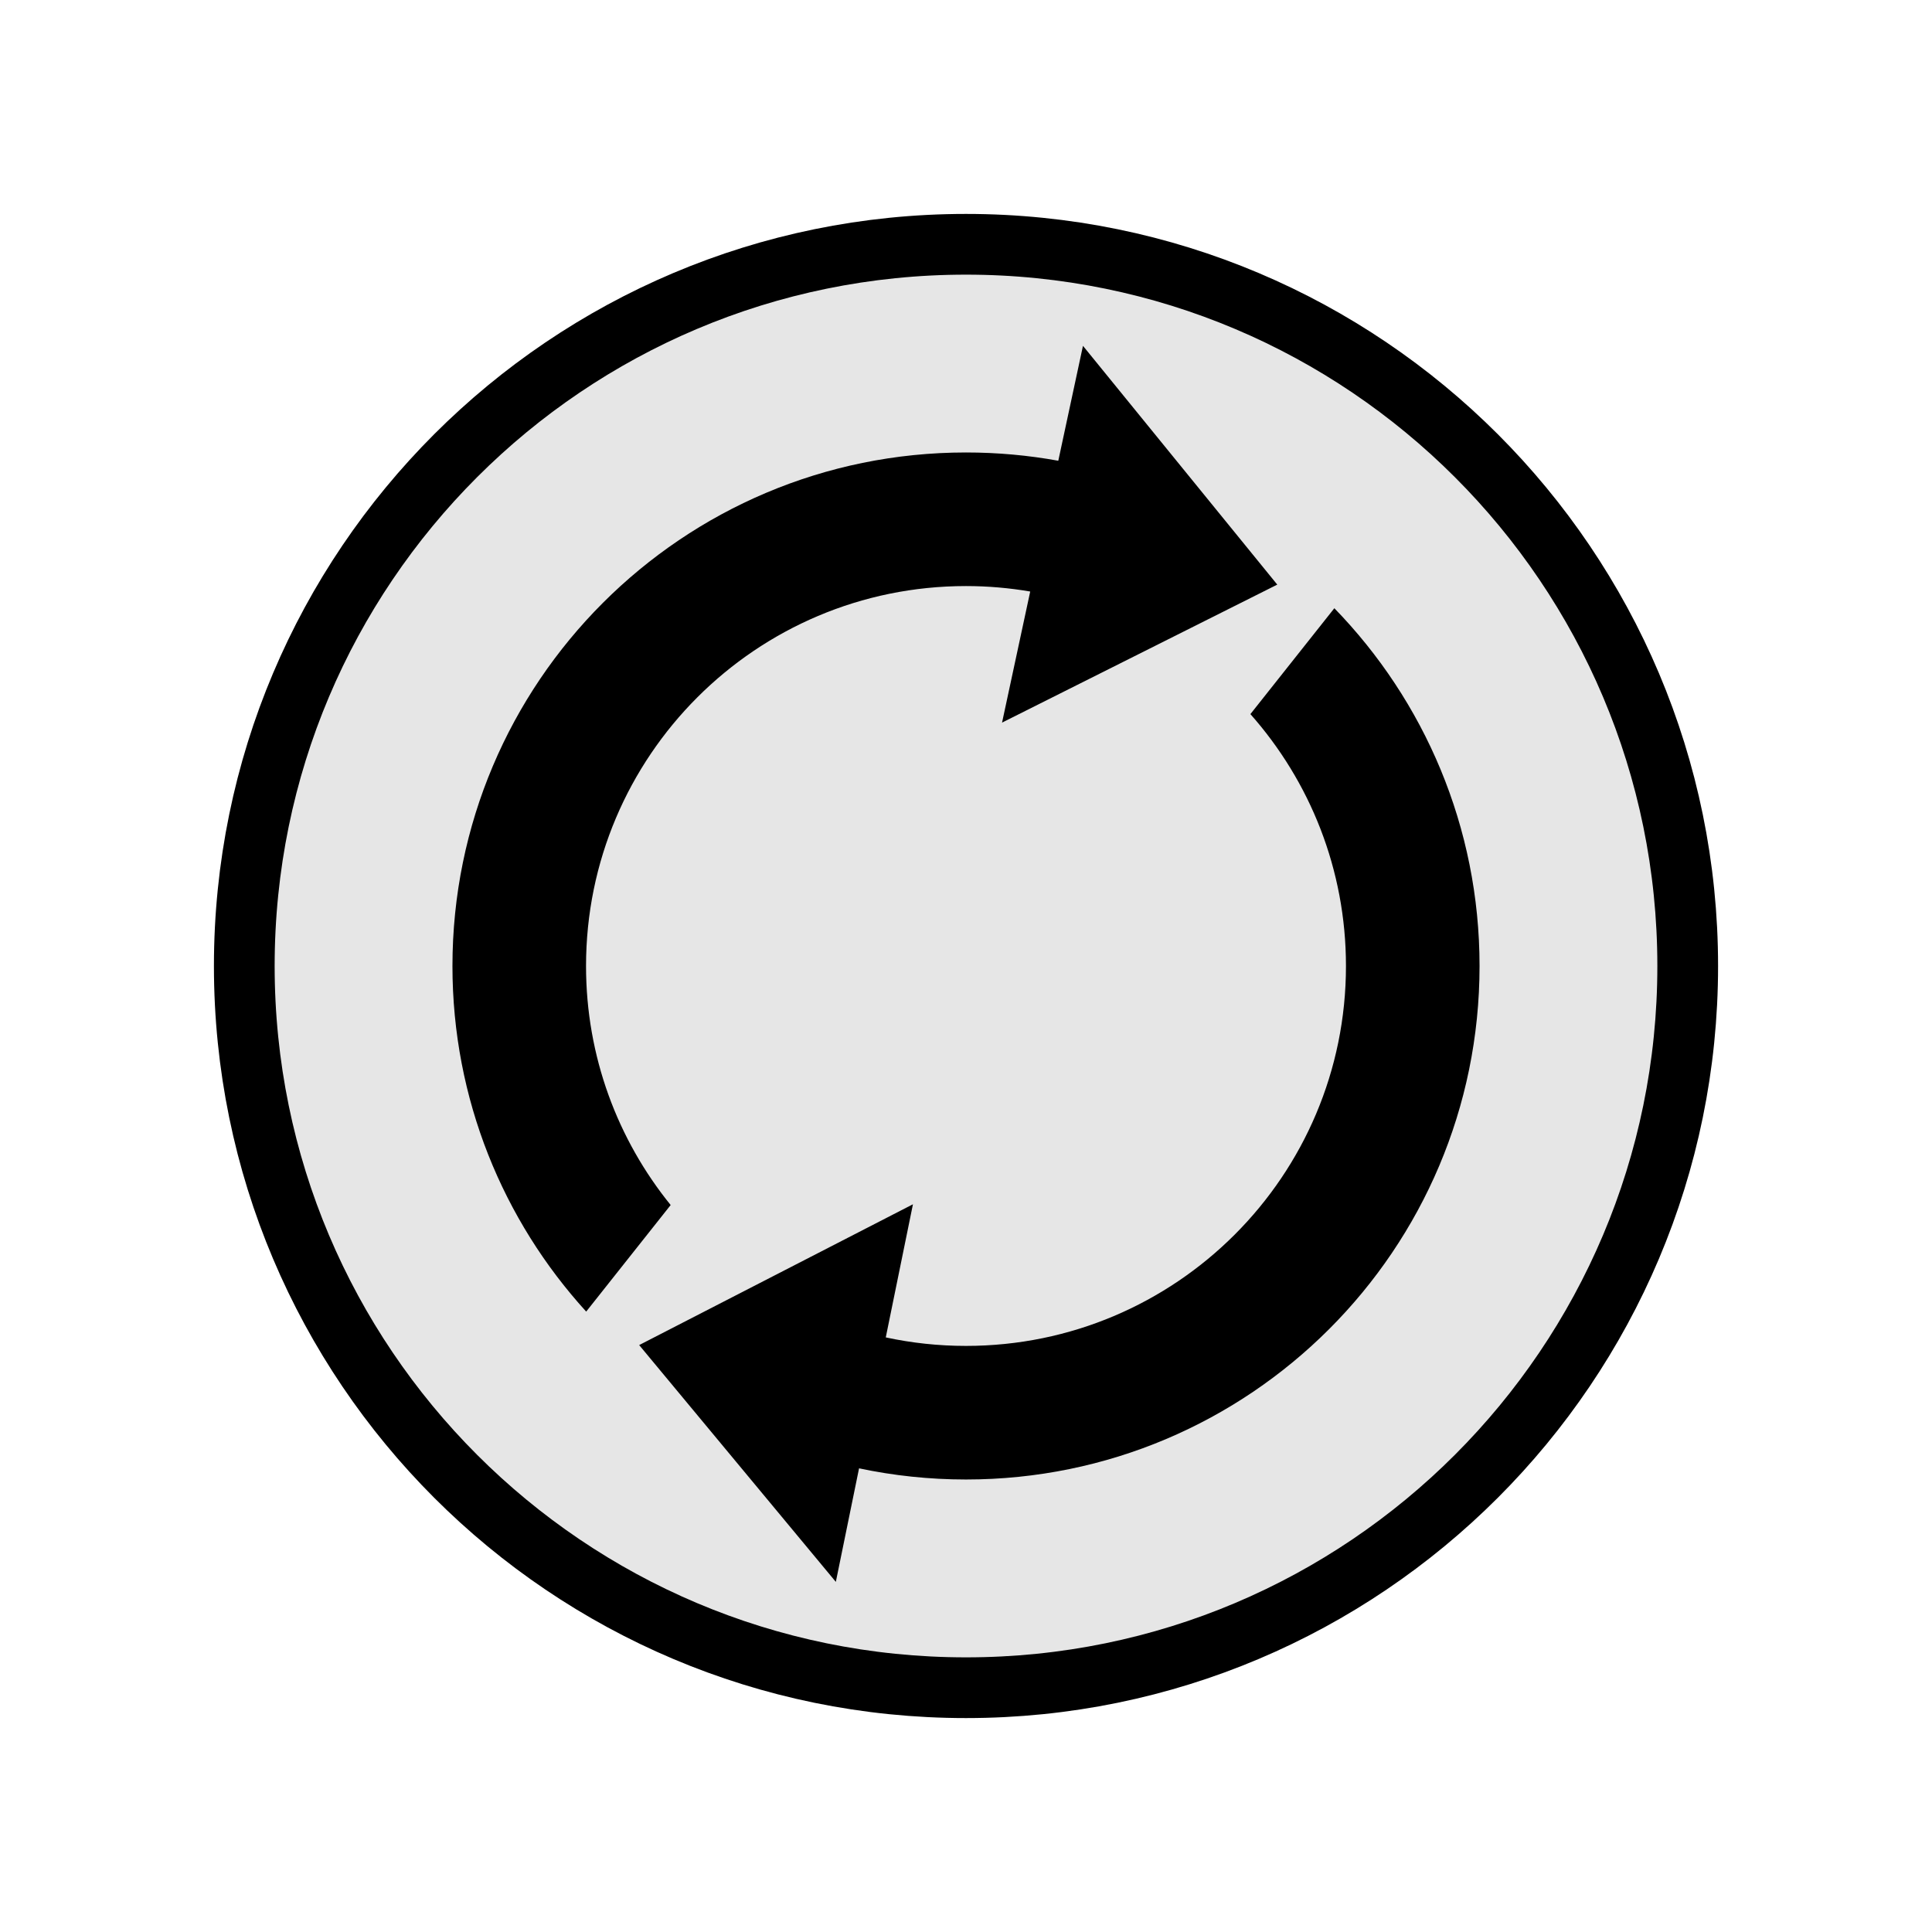
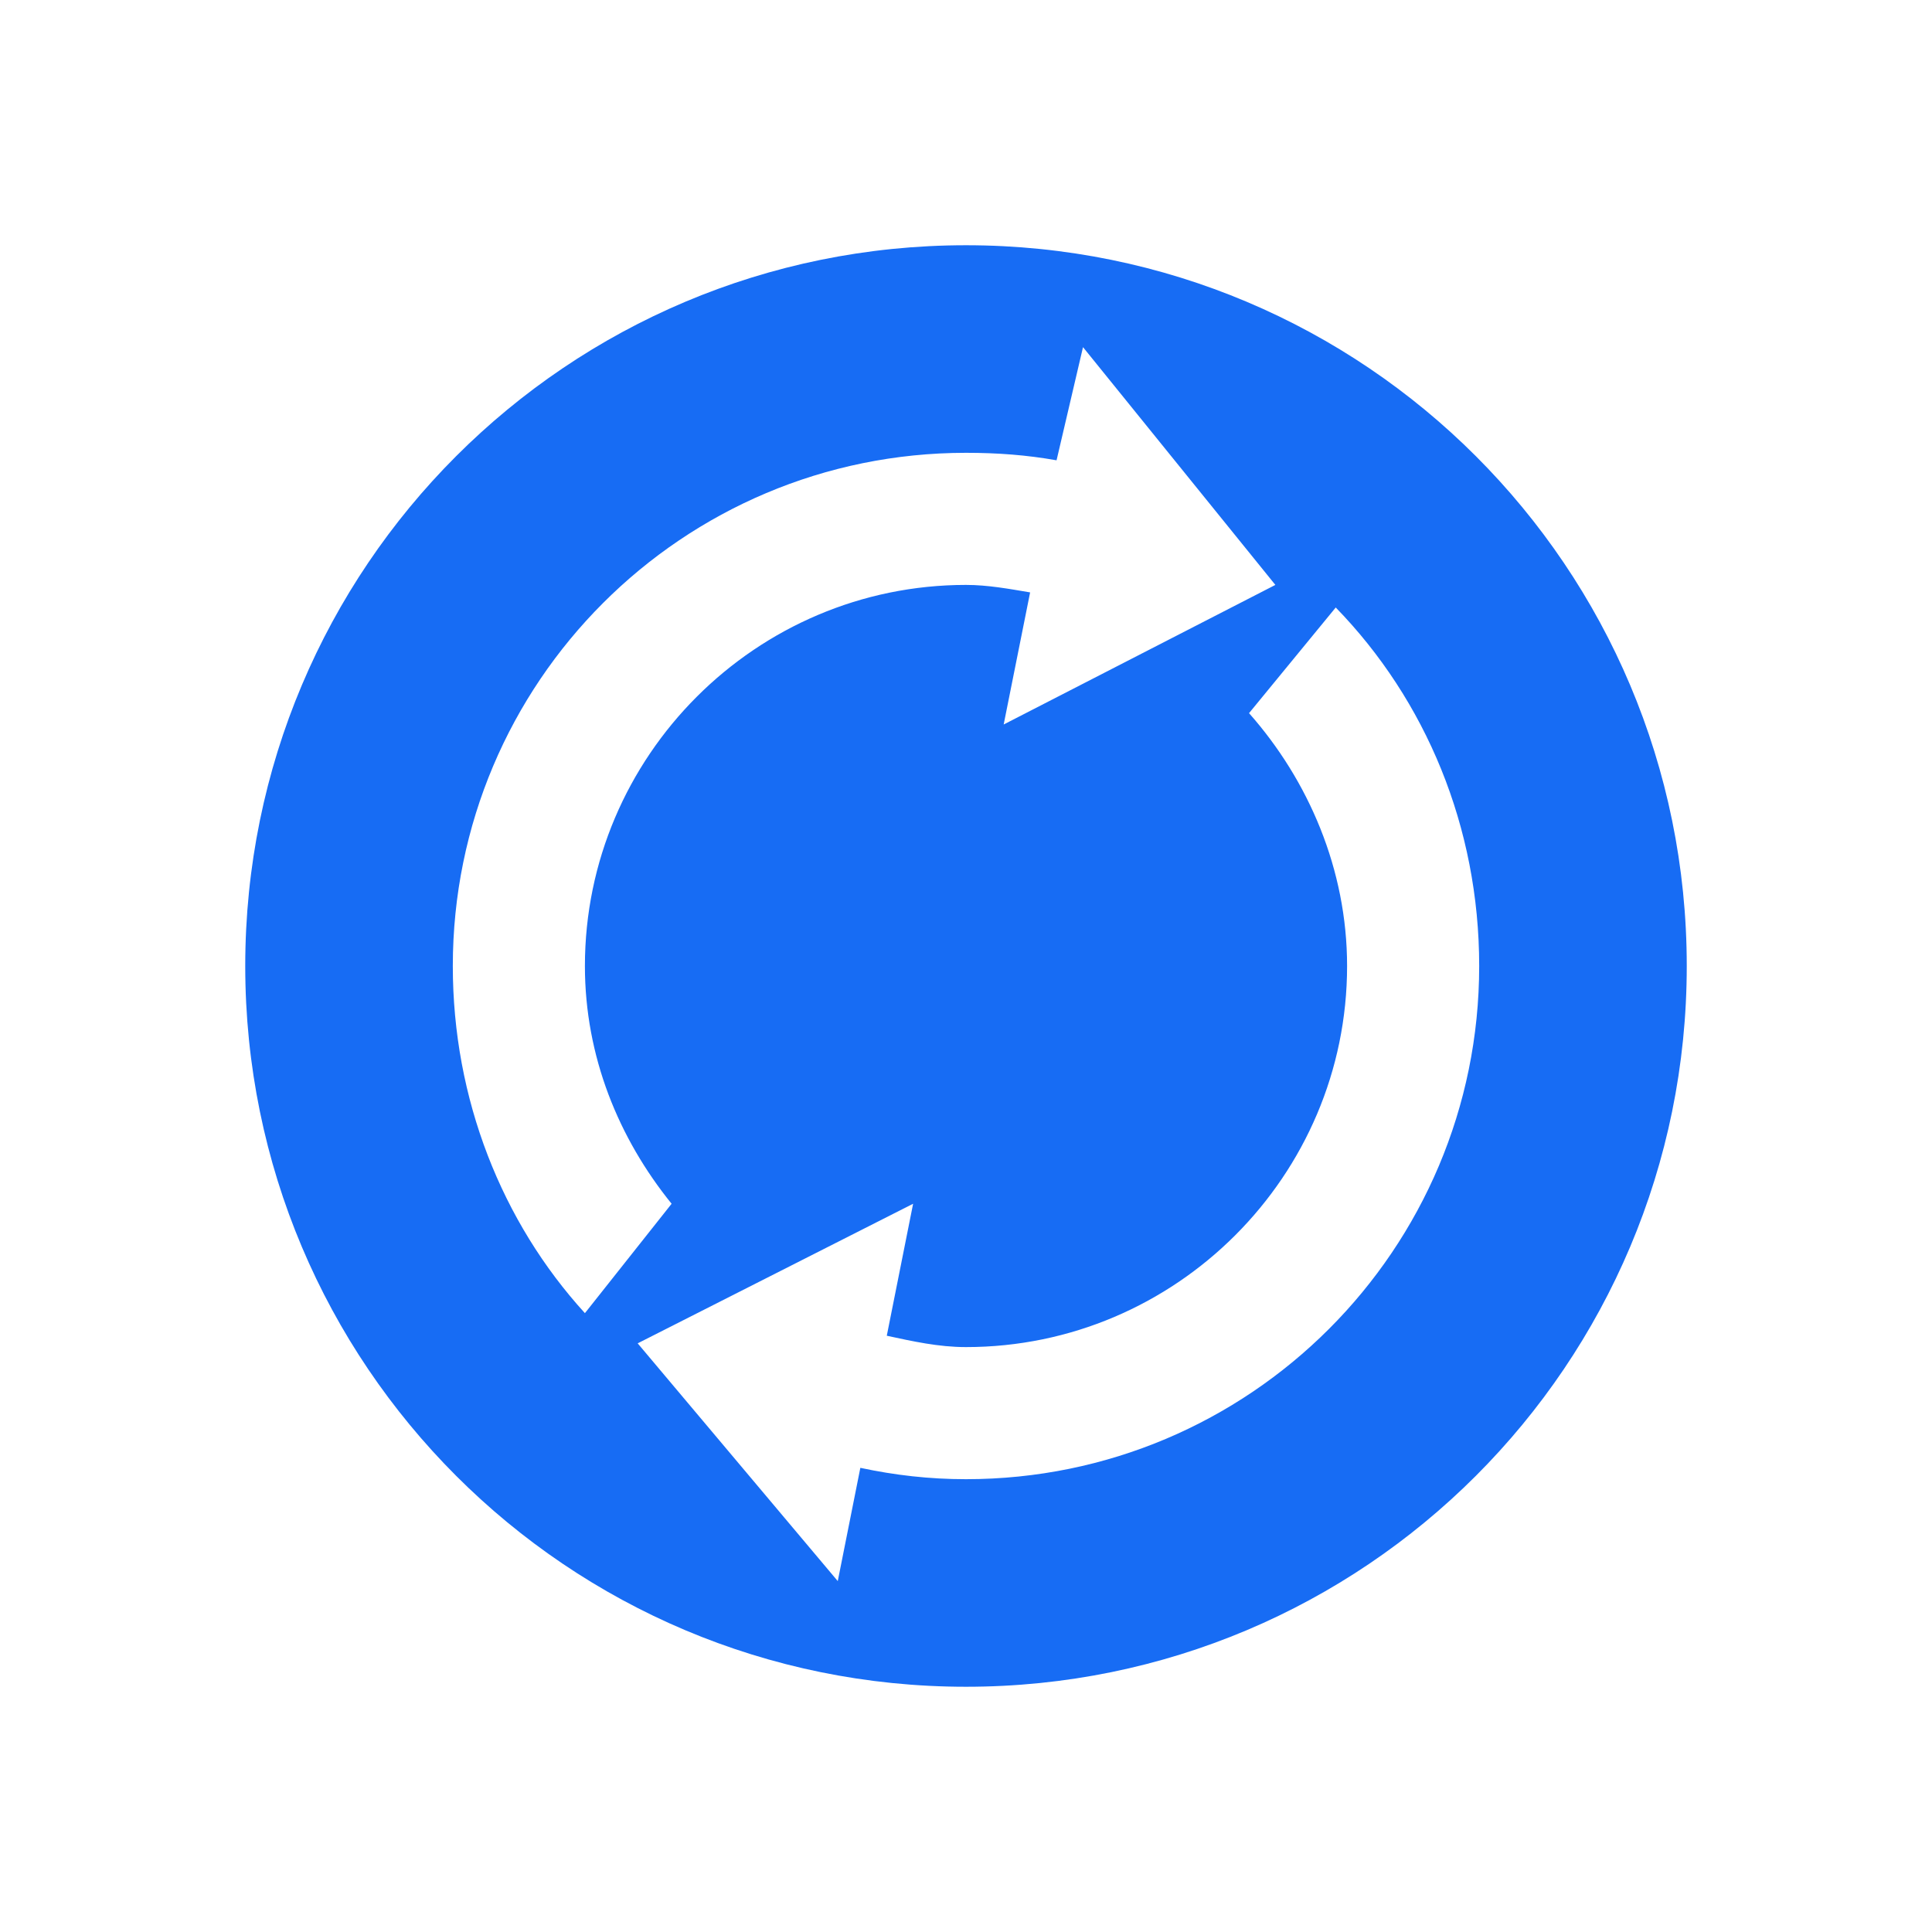
- <svg xmlns="http://www.w3.org/2000/svg" width="512" height="512" id="svg2" version="1.1">
-   <defs id="defs4">
-     <filter id="filter3790" color-interpolation-filters="sRGB">
-       <feGaussianBlur stdDeviation="4.457" id="feGaussianBlur3792" />
-     </filter>
-     <filter id="filter3802" color-interpolation-filters="sRGB">
-       <feGaussianBlur stdDeviation="3.494" id="feGaussianBlur3804" />
-     </filter>
-   </defs>
-   <g id="layer1" transform="translate(0,-540.3622)">
-     <g id="g3825" transform="matrix(0.6783556,0,0,0.6783556,-21.2168,452.608)">
-       <path d="m 677.143,546.648 a 297.143,297.143 0 1 1 -594.286,0 297.143,297.143 0 1 1 594.286,0 z" id="path2985" style="fill:#e6e6e6;fill-opacity:1;stroke:#000000;stroke-width:25;stroke-miterlimit:4;stroke-opacity:1;stroke-dasharray:none;" transform="matrix(0.9488659,0,0,0.9488659,48.09096,-11.94925)" />
-       <path id="path2987" d="M 428.156,291.312 418,338.625 c -12.327,-2.241 -25.026,-3.406 -38,-3.406 -116.769,0 -211.438,94.669 -211.438,211.438 0,54.799 20.864,104.725 55.062,142.281 l 34.781,-43.875 c -21.785,-26.875 -34.844,-61.112 -34.844,-98.406 0,-86.393 70.044,-156.438 156.438,-156.438 9.017,0 17.839,0.783 26.438,2.25 l -11.594,53.969 113.312,-56.812 -80,-98.312 z m 103.5,108.031 -34.562,43.594 c 24.47,27.608 39.344,63.929 39.344,103.719 0,86.393 -70.044,156.406 -156.438,156.406 -11.337,0 -22.381,-1.208 -33.031,-3.5 l 11.188,-54.812 -112.719,57.969 80.969,97.5 9.562,-46.75 c 14.206,3.008 28.927,4.594 44.031,4.594 116.769,0 211.438,-94.637 211.438,-211.406 0,-57.282 -22.785,-109.234 -59.781,-147.312 z" style="fill:#000000;fill-opacity:1;stroke:none;" transform="matrix(0.9488659,0,0,0.9488659,48.09096,-11.94925)" />
-     </g>
+ <svg xmlns="http://www.w3.org/2000/svg" width="16" height="16" id="svg2" version="1.1">
+   <defs id="defs4" />
+   <g id="layer1" transform="translate(0,-1036.362)">
+     <path style="fill:#176cf4;fill-opacity:1;stroke:none;stroke-width:25;stroke-miterlimit:4;stroke-opacity:1;stroke-dasharray:none" d="M 8 2.031 C 4.699 2.031 2.031 4.699 2.031 8 C 2.031 11.301 4.699 13.969 8 13.969 C 11.301 13.969 13.969 11.301 13.969 8 C 13.969 4.699 11.301 2.031 8 2.031 z M 8.969 2.875 L 10.562 4.844 L 8.312 6 L 8.531 4.906 C 8.358 4.877 8.181 4.844 8 4.844 C 6.262 4.844 4.844 6.262 4.844 8 C 4.844 8.75 5.124 9.428 5.562 9.969 L 4.844 10.875 C 4.156 10.12 3.75 9.102 3.75 8 C 3.75 5.651 5.651 3.75 8 3.75 C 8.261 3.75 8.502 3.768 8.75 3.812 L 8.969 2.875 z M 11.062 5.031 C 11.807 5.797 12.25 6.848 12.25 8 C 12.25 10.349 10.349 12.25 8 12.25 C 7.696 12.25 7.411 12.217 7.125 12.156 L 6.938 13.094 L 5.281 11.125 L 7.562 9.969 L 7.344 11.062 C 7.558 11.108 7.772 11.156 8 11.156 C 9.738 11.156 11.156 9.738 11.156 8 C 11.156 7.2 10.836 6.462 10.344 5.906 L 11.062 5.031 z " transform="translate(0,1036.362)" id="path2985" />
  </g>
</svg>
